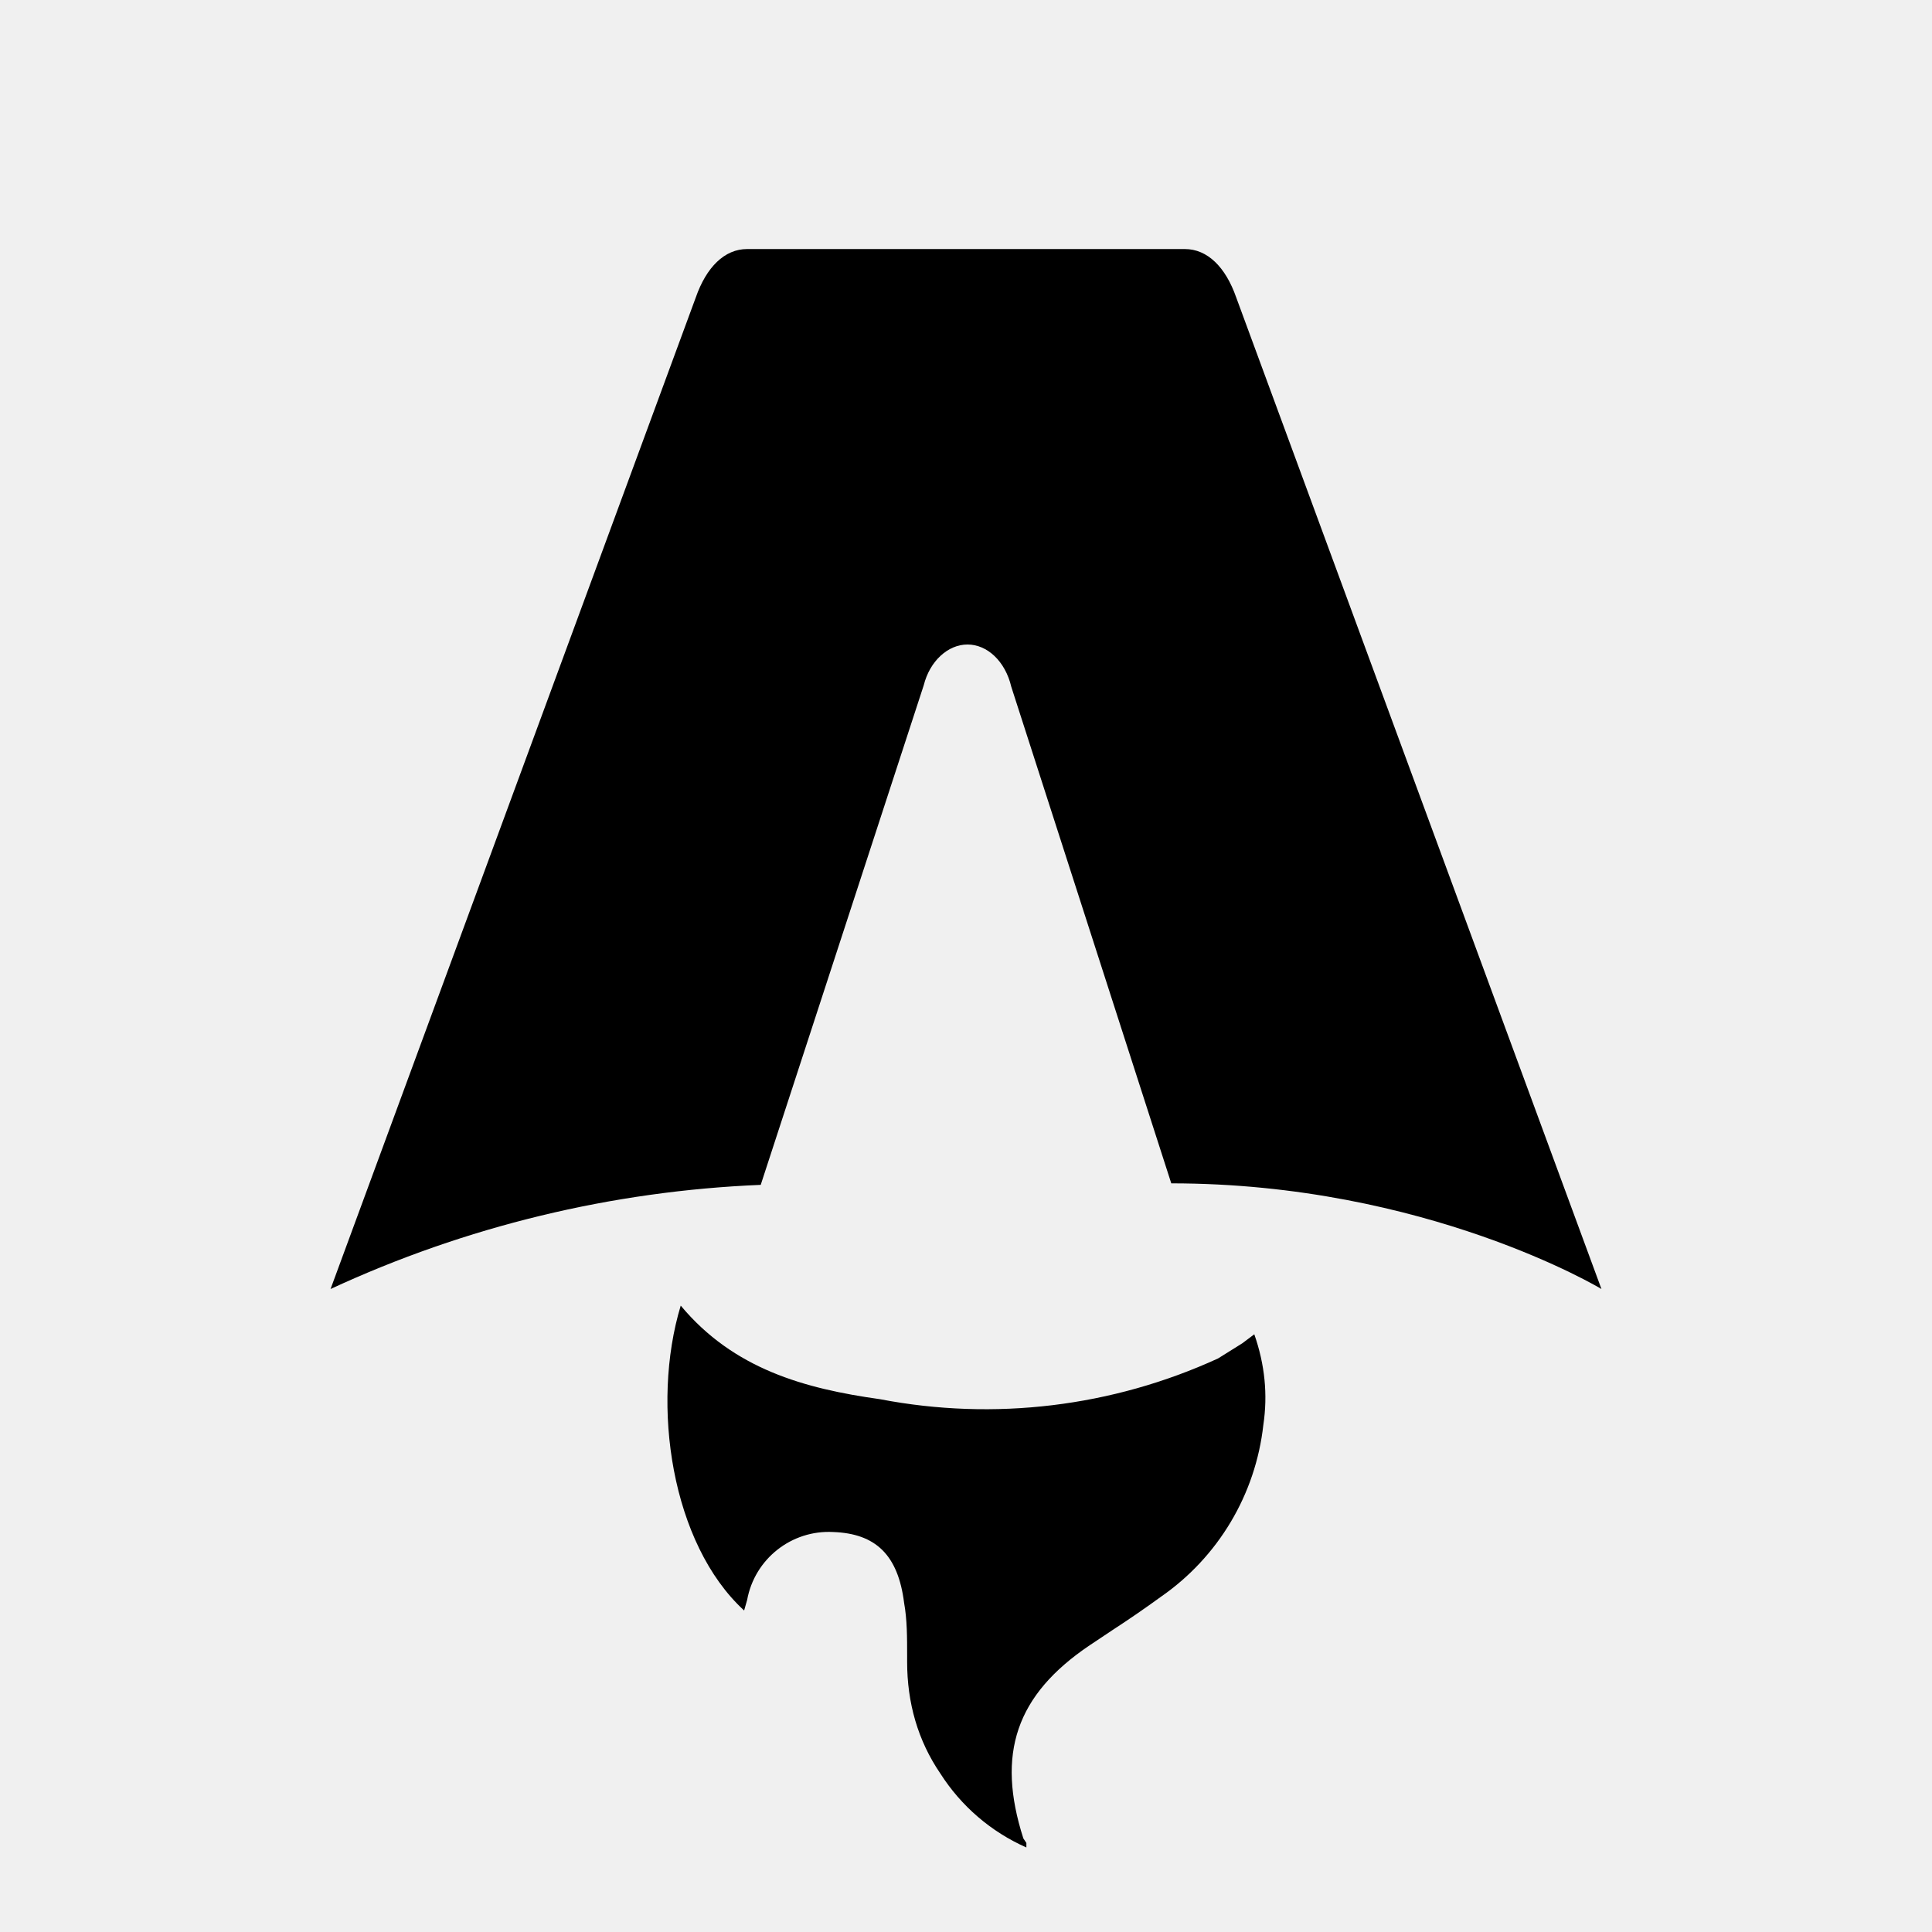
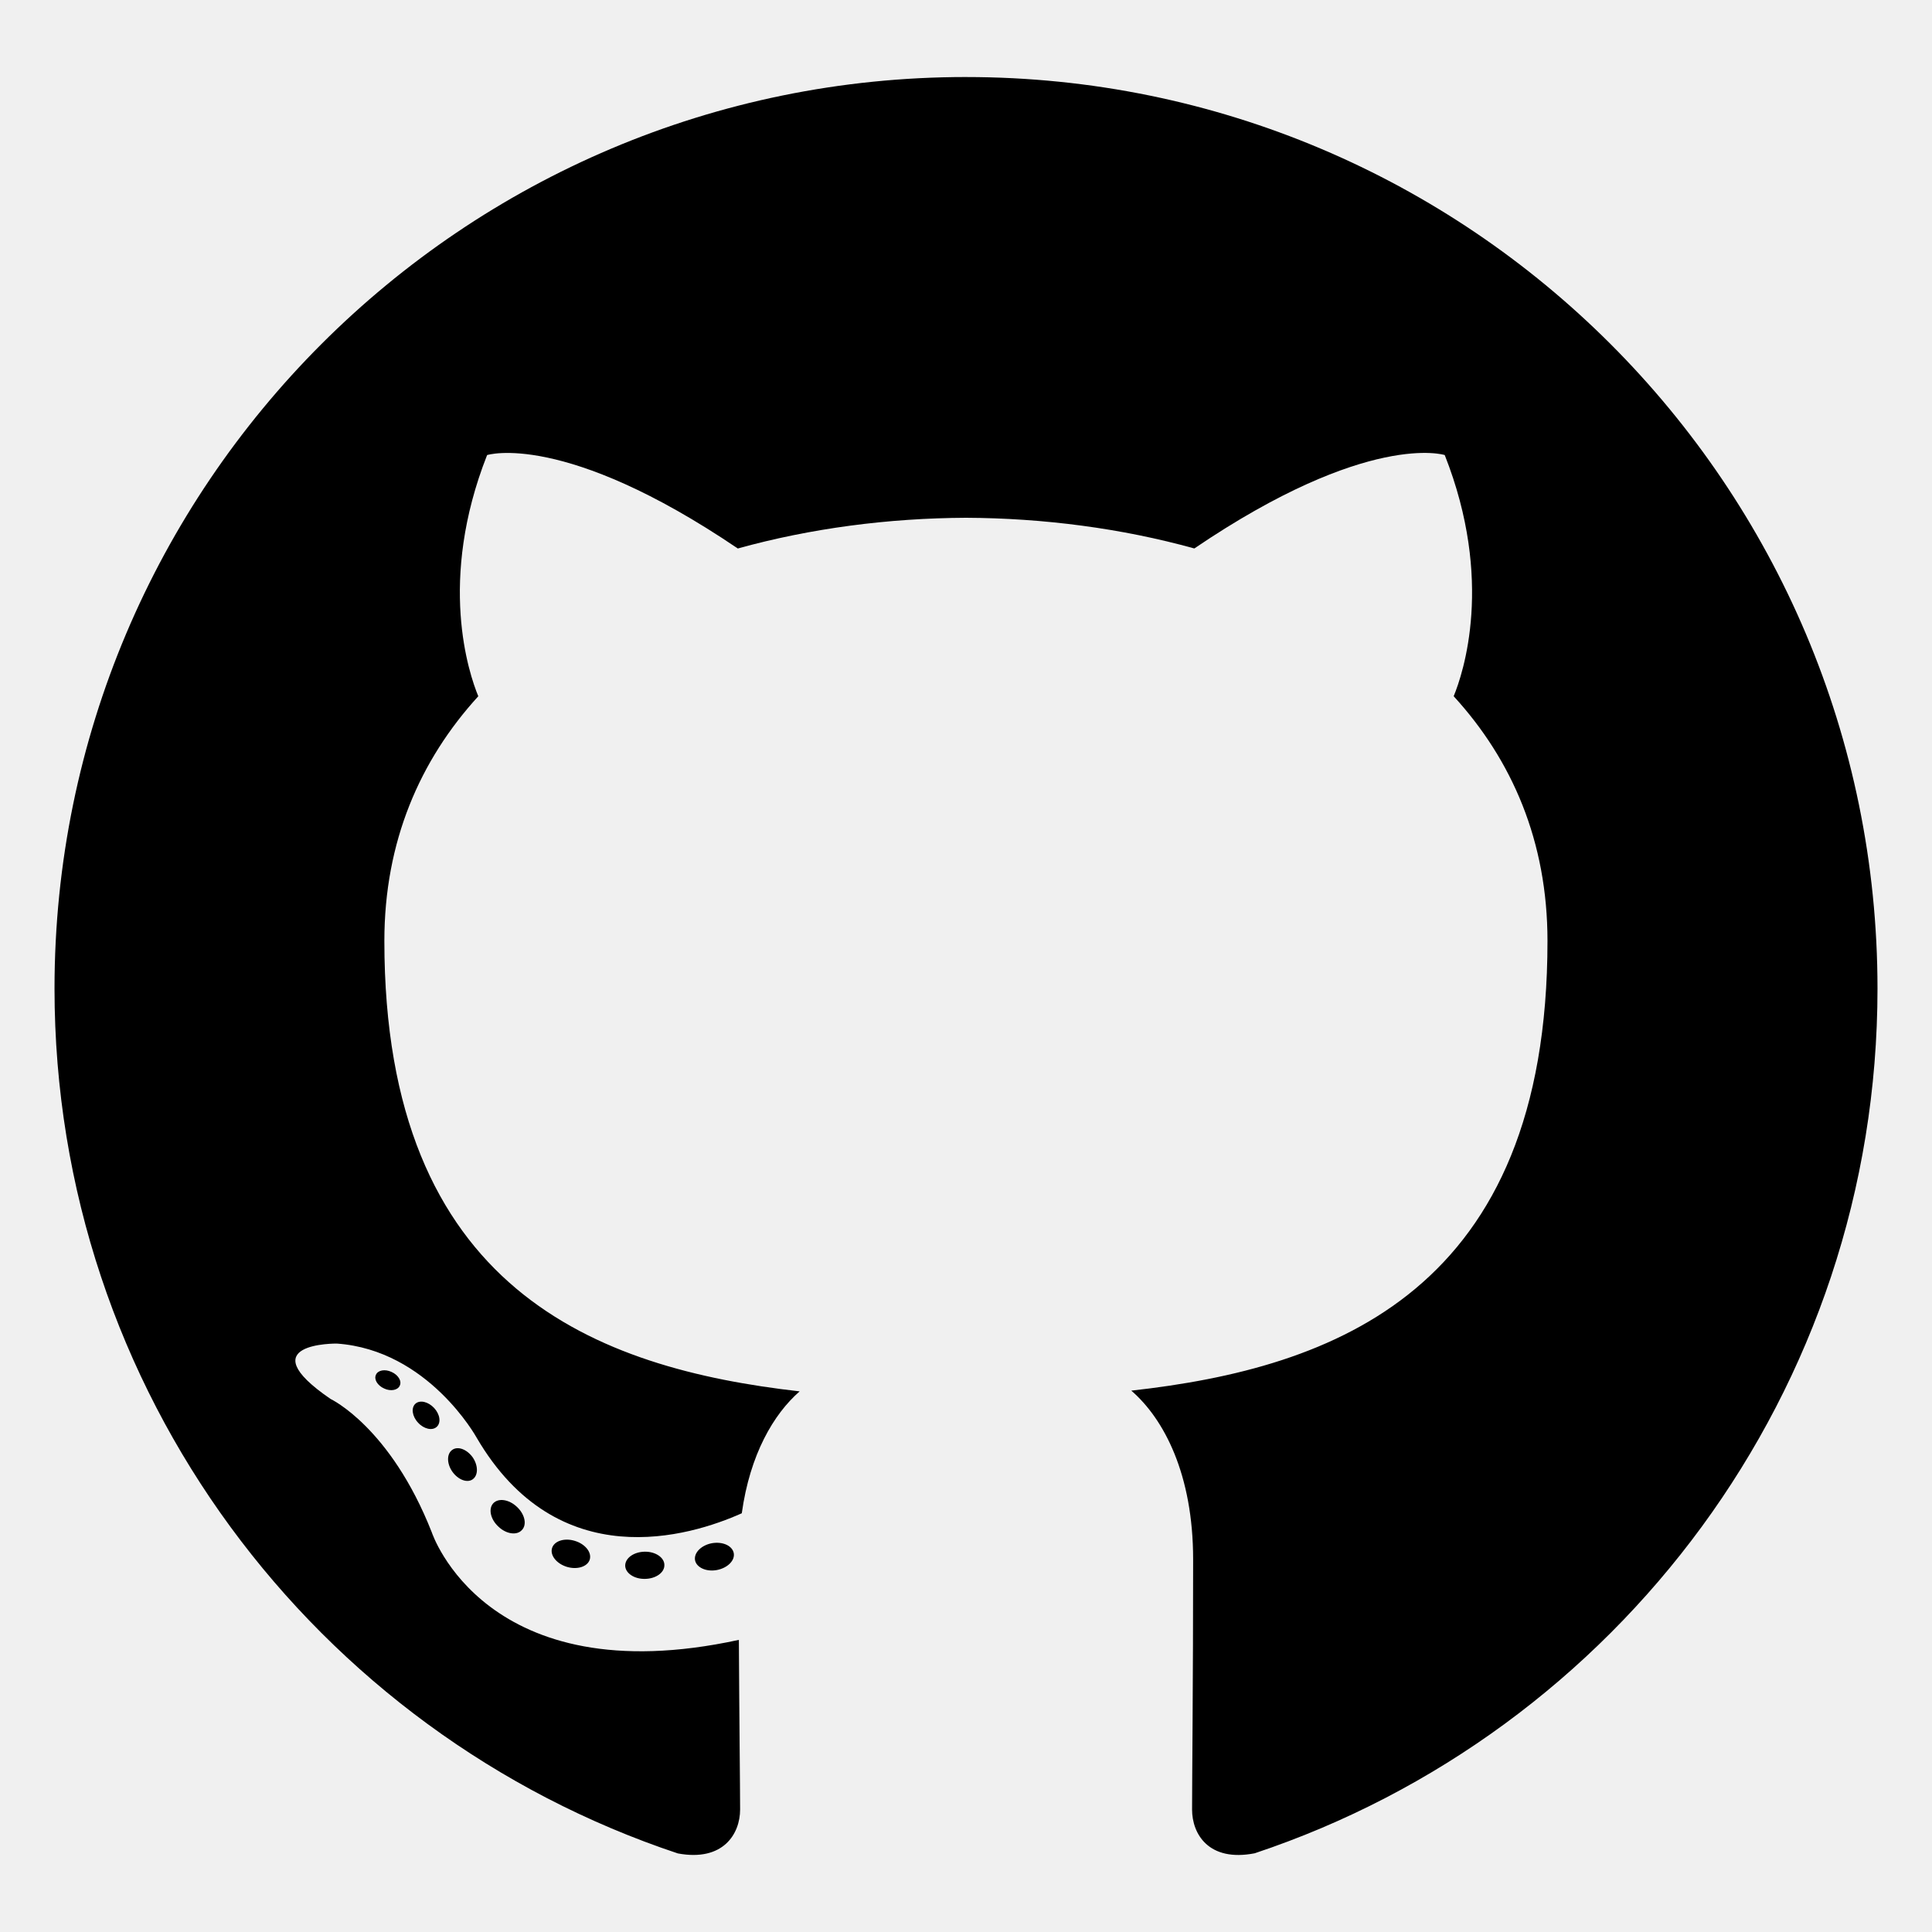
<svg xmlns="http://www.w3.org/2000/svg" fill="none" viewBox="0 0 128 128">
-   <path d="M50.4 78.5a75.1 75.1 0 0 0-28.5 6.9l24.2-65.7c.7-2 1.9-3.2 3.4-3.2h29c1.5 0 2.7 1.2 3.4 3.2l24.2 65.7s-11.6-7-28.5-7L67 45.5c-.4-1.7-1.6-2.8-2.9-2.8-1.3 0-2.5 1.1-2.9 2.7L50.4 78.5Zm-1.1 28.2Zm-4.2-20.2c-2 6.6-.6 15.8 4.2 20.2a17.5 17.5 0 0 1 .2-.7 5.5 5.5 0 0 1 5.7-4.5c2.8.1 4.3 1.5 4.7 4.7.2 1.1.2 2.3.2 3.5v.4c0 2.7.7 5.2 2.2 7.4a13 13 0 0 0 5.7 4.9v-.3l-.2-.3c-1.8-5.6-.5-9.5 4.4-12.8l1.5-1a73 73 0 0 0 3.2-2.2 16 16 0 0 0 6.8-11.4c.3-2 .1-4-.6-6l-.8.6-1.6 1a37 37 0 0 1-22.4 2.7c-5-.7-9.7-2-13.2-6.2Z" />
+   <path fill-rule="evenodd" clip-rule="evenodd" d="M64 5.103c-33.347 0-60.388 27.035-60.388 60.388 0 26.682 17.303 49.317 41.297 57.303 3.017.56 4.125-1.31 4.125-2.905 0-1.44-.056-6.197-.082-11.243-16.8 3.653-20.345-7.125-20.345-7.125-2.747-6.98-6.705-8.836-6.705-8.836-5.48-3.748.413-3.67.413-3.67 6.063.425 9.257 6.223 9.257 6.223 5.386 9.23 14.127 6.562 17.573 5.02.542-3.903 2.107-6.568 3.834-8.076-13.413-1.525-27.514-6.704-27.514-29.843 0-6.593 2.36-11.98 6.223-16.21-.628-1.52-2.695-7.662.584-15.98 0 0 5.07-1.623 16.61 6.19C53.7 35 58.867 34.327 64 34.304c5.13.023 10.3.694 15.127 2.033 11.526-7.813 16.59-6.19 16.59-6.19 3.287 8.317 1.22 14.46.593 15.98 3.872 4.23 6.215 9.617 6.215 16.21 0 23.194-14.127 28.3-27.574 29.796 2.167 1.874 4.097 5.55 4.097 11.183 0 8.08-.07 14.583-.07 16.572 0 1.607 1.088 3.49 4.148 2.897 23.98-7.994 41.263-30.622 41.263-57.294C124.388 32.14 97.35 5.104 64 5.104z" />
+   <path d="M26.484 91.806c-.133.3-.605.39-1.035.185-.44-.196-.685-.605-.543-.906.13-.31.603-.395 1.04-.188.44.197.69.61.537.91zm2.446 2.729c-.287.267-.85.143-1.232-.28-.396-.42-.47-.983-.177-1.254.298-.266.844-.14 1.24.28.394.426.472.984.17 1.255zM31.312 98.012c-.37.258-.976.017-1.35-.52-.37-.538-.37-1.183.01-1.44.373-.258.97-.025 1.35.507.368.545.368 1.19-.01 1.452zm3.261 3.361c-.33.365-1.036.267-1.552-.23-.527-.487-.674-1.18-.343-1.544.336-.366 1.045-.264 1.564.23.527.486.686 1.18.333 1.543zm4.5 1.951c-.147.473-.825.688-1.51.486-.683-.207-1.13-.76-.99-1.238.14-.477.823-.7 1.512-.485.683.206 1.13.756.988 1.237zm4.943.361c.017.498-.563.91-1.28.92-.723.017-1.308-.387-1.315-.877 0-.503.568-.91 1.29-.924.717-.013 1.306.387 1.306.88zm4.598-.782c.086.485-.413.984-1.126 1.117-.7.13-1.35-.172-1.44-.653-.086-.498.422-.997 1.122-1.126.714-.123 1.354.17 1.444.663zm0 0" />
  <style>
        path { fill: #000; }
        @media (prefers-color-scheme: dark) {
            path { fill: #FFF; }
        }
    </style>
</svg>
